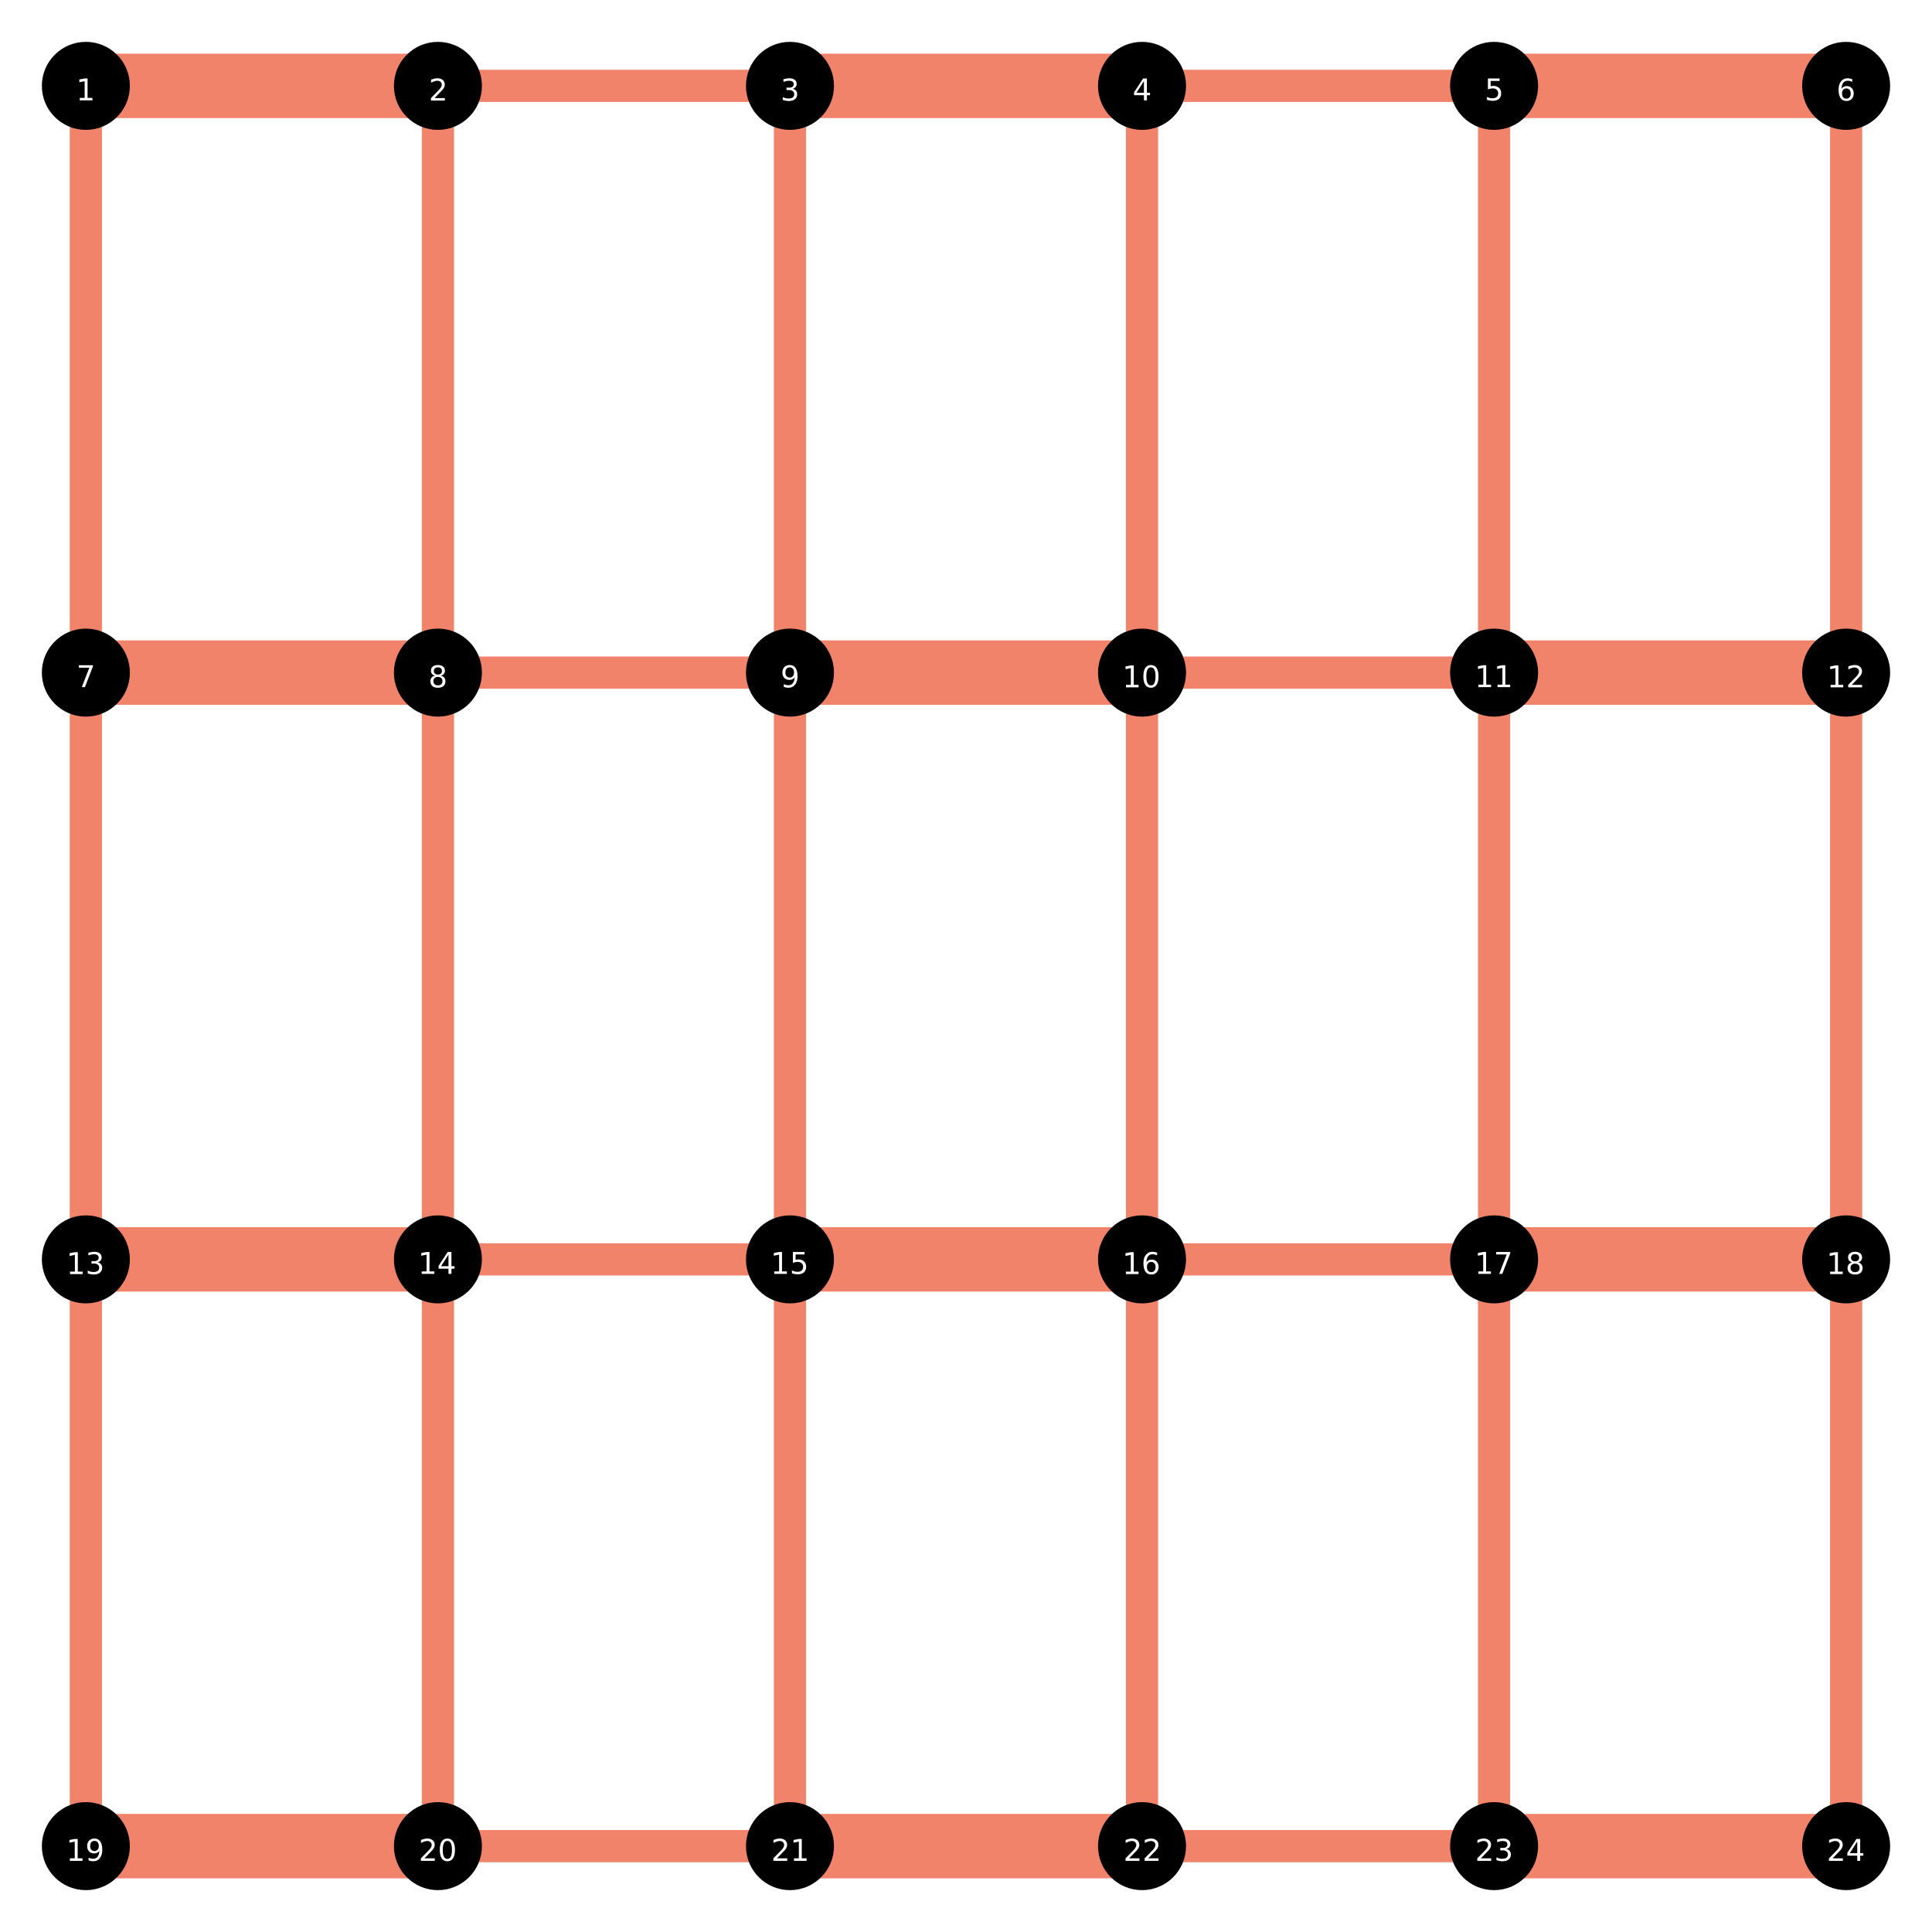
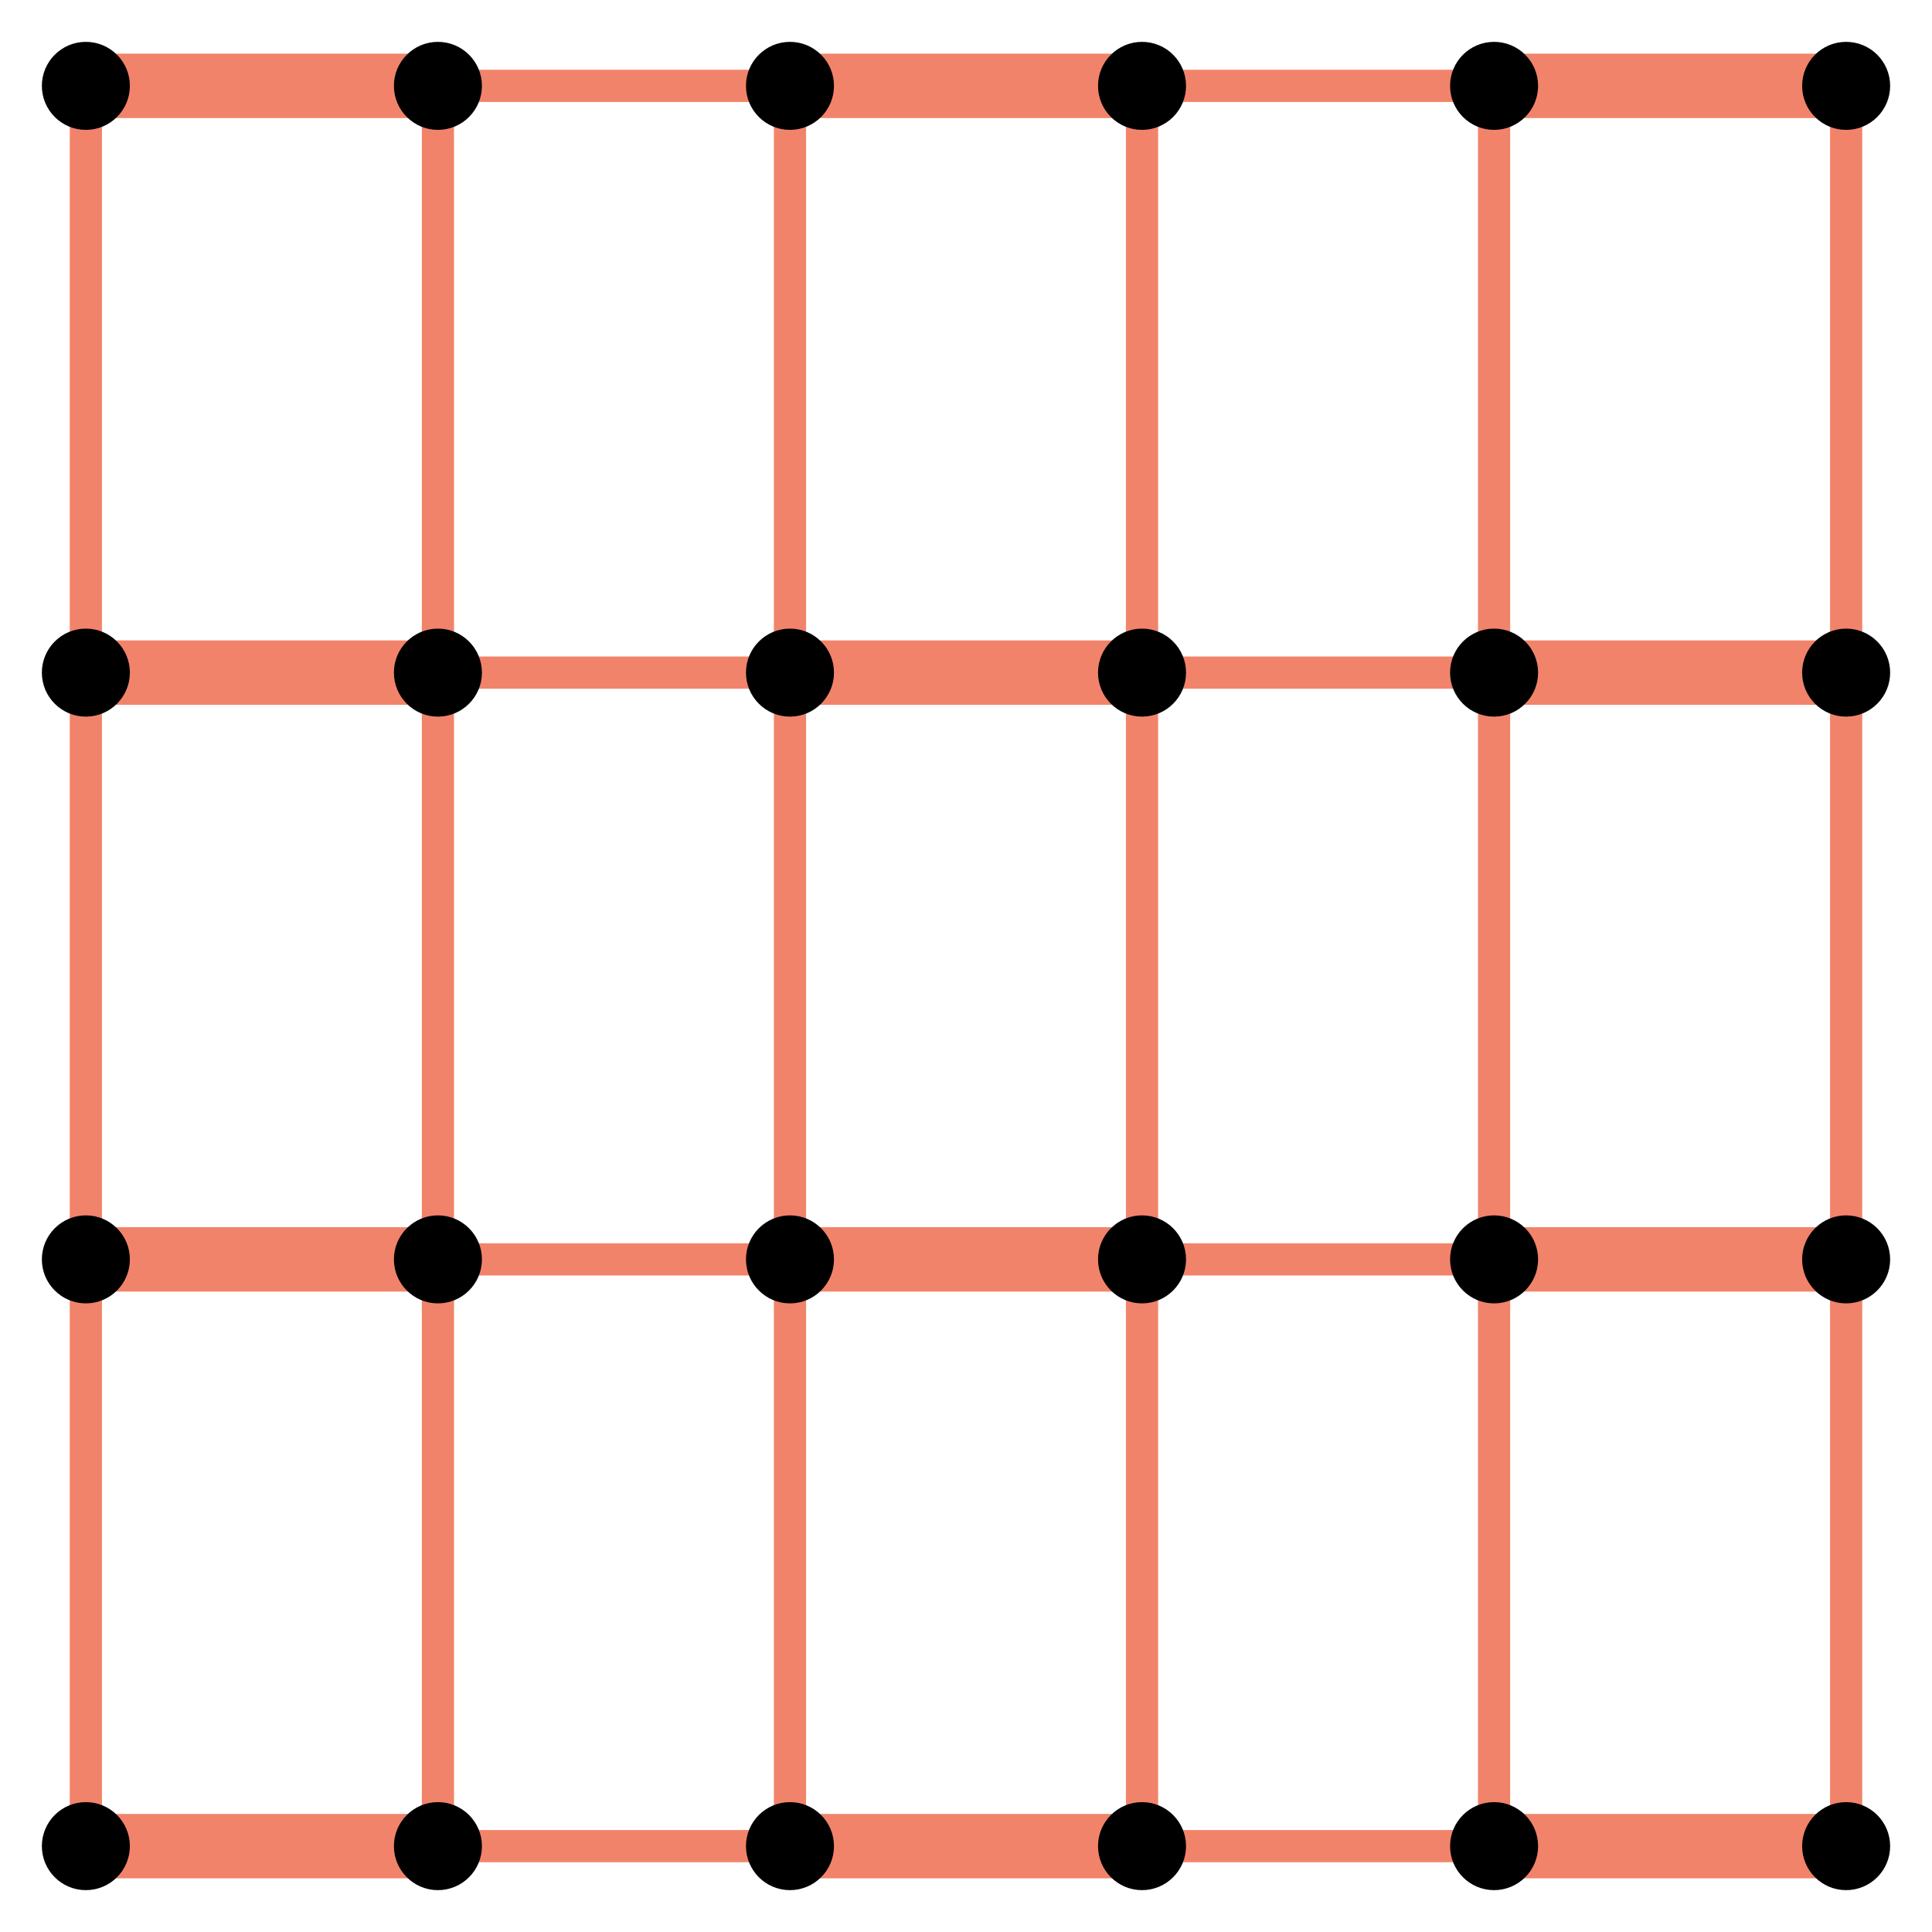
<svg xmlns="http://www.w3.org/2000/svg" xmlns:xlink="http://www.w3.org/1999/xlink" width="900pt" height="900pt" viewBox="0 0 900 900" version="1.1">
  <defs>
    <g>
      <symbol overflow="visible" id="glyph0-0">
        <path style="stroke:none;" d="M 0.703 2.469 L 0.703 -9.875 L 7.703 -9.875 L 7.703 2.469 Z M 1.484 1.703 L 6.922 1.703 L 6.922 -9.078 L 1.484 -9.078 Z M 1.484 1.703 " />
      </symbol>
      <symbol overflow="visible" id="glyph0-1">
        <path style="stroke:none;" d="M 1.734 -1.156 L 4 -1.156 L 4 -8.953 L 1.531 -8.453 L 1.531 -9.719 L 3.984 -10.203 L 5.359 -10.203 L 5.359 -1.156 L 7.609 -1.156 L 7.609 0 L 1.734 0 Z M 1.734 -1.156 " />
      </symbol>
      <symbol overflow="visible" id="glyph0-2">
        <path style="stroke:none;" d="M 2.688 -1.156 L 7.5 -1.156 L 7.5 0 L 1.031 0 L 1.031 -1.156 C 1.551 -1.695 2.266 -2.426 3.172 -3.344 C 4.078 -4.258 4.645 -4.848 4.875 -5.109 C 5.312 -5.609 5.617 -6.031 5.797 -6.375 C 5.973 -6.719 6.062 -7.055 6.062 -7.391 C 6.062 -7.93 5.867 -8.375 5.484 -8.719 C 5.109 -9.062 4.613 -9.234 4 -9.234 C 3.57 -9.234 3.117 -9.156 2.641 -9 C 2.16 -8.852 1.645 -8.625 1.094 -8.312 L 1.094 -9.719 C 1.645 -9.938 2.16 -10.102 2.641 -10.219 C 3.129 -10.332 3.578 -10.391 3.984 -10.391 C 5.035 -10.391 5.875 -10.125 6.5 -9.594 C 7.133 -9.07 7.453 -8.367 7.453 -7.484 C 7.453 -7.055 7.375 -6.656 7.219 -6.281 C 7.062 -5.906 6.773 -5.461 6.359 -4.953 C 6.242 -4.828 5.879 -4.445 5.266 -3.812 C 4.66 -3.176 3.801 -2.289 2.688 -1.156 Z M 2.688 -1.156 " />
      </symbol>
      <symbol overflow="visible" id="glyph0-3">
        <path style="stroke:none;" d="M 5.688 -5.5 C 6.344 -5.363 6.852 -5.07 7.219 -4.625 C 7.594 -4.176 7.781 -3.625 7.781 -2.969 C 7.781 -1.957 7.43 -1.176 6.734 -0.625 C 6.047 -0.07 5.066 0.203 3.797 0.203 C 3.367 0.203 2.926 0.156 2.469 0.062 C 2.02 -0.02 1.551 -0.145 1.062 -0.312 L 1.062 -1.641 C 1.445 -1.422 1.867 -1.254 2.328 -1.141 C 2.785 -1.023 3.258 -0.969 3.75 -0.969 C 4.613 -0.969 5.27 -1.133 5.719 -1.469 C 6.176 -1.812 6.406 -2.312 6.406 -2.969 C 6.406 -3.57 6.191 -4.039 5.766 -4.375 C 5.348 -4.719 4.766 -4.891 4.016 -4.891 L 2.828 -4.891 L 2.828 -6.016 L 4.078 -6.016 C 4.754 -6.016 5.27 -6.148 5.625 -6.422 C 5.988 -6.703 6.172 -7.098 6.172 -7.609 C 6.172 -8.129 5.984 -8.531 5.609 -8.812 C 5.242 -9.094 4.711 -9.234 4.016 -9.234 C 3.641 -9.234 3.234 -9.191 2.797 -9.109 C 2.367 -9.023 1.895 -8.895 1.375 -8.719 L 1.375 -9.953 C 1.895 -10.098 2.383 -10.207 2.844 -10.281 C 3.301 -10.352 3.734 -10.391 4.141 -10.391 C 5.191 -10.391 6.02 -10.148 6.625 -9.672 C 7.238 -9.203 7.547 -8.562 7.547 -7.75 C 7.547 -7.176 7.383 -6.695 7.062 -6.312 C 6.738 -5.926 6.281 -5.656 5.688 -5.5 Z M 5.688 -5.5 " />
      </symbol>
      <symbol overflow="visible" id="glyph0-4">
        <path style="stroke:none;" d="M 5.297 -9 L 1.812 -3.562 L 5.297 -3.562 Z M 4.922 -10.203 L 6.672 -10.203 L 6.672 -3.562 L 8.125 -3.562 L 8.125 -2.406 L 6.672 -2.406 L 6.672 0 L 5.297 0 L 5.297 -2.406 L 0.688 -2.406 L 0.688 -3.734 Z M 4.922 -10.203 " />
      </symbol>
      <symbol overflow="visible" id="glyph0-5">
        <path style="stroke:none;" d="M 1.516 -10.203 L 6.938 -10.203 L 6.938 -9.047 L 2.781 -9.047 L 2.781 -6.547 C 2.977 -6.609 3.176 -6.656 3.375 -6.688 C 3.57 -6.727 3.773 -6.75 3.984 -6.75 C 5.117 -6.75 6.02 -6.438 6.688 -5.812 C 7.352 -5.188 7.688 -4.344 7.688 -3.281 C 7.688 -2.176 7.344 -1.316 6.656 -0.703 C 5.977 -0.098 5.016 0.203 3.766 0.203 C 3.336 0.203 2.898 0.164 2.453 0.094 C 2.016 0.02 1.555 -0.086 1.078 -0.234 L 1.078 -1.625 C 1.492 -1.406 1.922 -1.238 2.359 -1.125 C 2.797 -1.02 3.254 -0.969 3.734 -0.969 C 4.523 -0.969 5.148 -1.172 5.609 -1.578 C 6.066 -1.992 6.297 -2.562 6.297 -3.281 C 6.297 -3.988 6.066 -4.547 5.609 -4.953 C 5.148 -5.367 4.523 -5.578 3.734 -5.578 C 3.367 -5.578 3 -5.535 2.625 -5.453 C 2.258 -5.379 1.891 -5.254 1.516 -5.078 Z M 1.516 -10.203 " />
      </symbol>
      <symbol overflow="visible" id="glyph0-6">
        <path style="stroke:none;" d="M 4.625 -5.656 C 4 -5.656 3.504 -5.441 3.141 -5.016 C 2.785 -4.586 2.609 -4.008 2.609 -3.281 C 2.609 -2.539 2.785 -1.957 3.141 -1.531 C 3.504 -1.102 4 -0.891 4.625 -0.891 C 5.238 -0.891 5.727 -1.102 6.094 -1.531 C 6.457 -1.957 6.641 -2.539 6.641 -3.281 C 6.641 -4.008 6.457 -4.586 6.094 -5.016 C 5.727 -5.441 5.238 -5.656 4.625 -5.656 Z M 7.359 -9.984 L 7.359 -8.719 C 7.016 -8.883 6.664 -9.008 6.312 -9.094 C 5.957 -9.188 5.609 -9.234 5.266 -9.234 C 4.348 -9.234 3.648 -8.926 3.172 -8.312 C 2.691 -7.695 2.422 -6.766 2.359 -5.516 C 2.617 -5.91 2.953 -6.211 3.359 -6.422 C 3.766 -6.641 4.211 -6.75 4.703 -6.75 C 5.723 -6.75 6.531 -6.438 7.125 -5.812 C 7.727 -5.188 8.031 -4.344 8.031 -3.281 C 8.031 -2.227 7.719 -1.383 7.094 -0.75 C 6.477 -0.113 5.656 0.203 4.625 0.203 C 3.438 0.203 2.531 -0.25 1.906 -1.156 C 1.289 -2.062 0.984 -3.375 0.984 -5.094 C 0.984 -6.707 1.363 -7.992 2.125 -8.953 C 2.895 -9.91 3.922 -10.391 5.203 -10.391 C 5.555 -10.391 5.906 -10.352 6.25 -10.281 C 6.602 -10.219 6.973 -10.117 7.359 -9.984 Z M 7.359 -9.984 " />
      </symbol>
      <symbol overflow="visible" id="glyph0-7">
        <path style="stroke:none;" d="M 1.156 -10.203 L 7.719 -10.203 L 7.719 -9.625 L 4 0 L 2.562 0 L 6.047 -9.047 L 1.156 -9.047 Z M 1.156 -10.203 " />
      </symbol>
      <symbol overflow="visible" id="glyph0-8">
        <path style="stroke:none;" d="M 4.453 -4.844 C 3.797 -4.844 3.281 -4.664 2.906 -4.312 C 2.531 -3.969 2.344 -3.488 2.344 -2.875 C 2.344 -2.258 2.531 -1.773 2.906 -1.422 C 3.281 -1.066 3.797 -0.891 4.453 -0.891 C 5.109 -0.891 5.625 -1.066 6 -1.422 C 6.375 -1.773 6.562 -2.258 6.562 -2.875 C 6.562 -3.488 6.375 -3.969 6 -4.312 C 5.625 -4.664 5.109 -4.844 4.453 -4.844 Z M 3.062 -5.438 C 2.477 -5.582 2.02 -5.859 1.688 -6.266 C 1.352 -6.672 1.188 -7.164 1.188 -7.75 C 1.188 -8.562 1.477 -9.203 2.062 -9.672 C 2.645 -10.148 3.441 -10.391 4.453 -10.391 C 5.461 -10.391 6.258 -10.148 6.844 -9.672 C 7.426 -9.203 7.719 -8.562 7.719 -7.75 C 7.719 -7.164 7.551 -6.672 7.219 -6.266 C 6.883 -5.859 6.426 -5.582 5.844 -5.438 C 6.508 -5.281 7.023 -4.973 7.391 -4.516 C 7.766 -4.066 7.953 -3.52 7.953 -2.875 C 7.953 -1.883 7.648 -1.125 7.047 -0.594 C 6.441 -0.062 5.578 0.203 4.453 0.203 C 3.328 0.203 2.461 -0.062 1.859 -0.594 C 1.254 -1.125 0.953 -1.883 0.953 -2.875 C 0.953 -3.52 1.141 -4.066 1.516 -4.516 C 1.891 -4.973 2.406 -5.281 3.062 -5.438 Z M 2.562 -7.609 C 2.562 -7.086 2.727 -6.676 3.062 -6.375 C 3.395 -6.082 3.859 -5.938 4.453 -5.938 C 5.047 -5.938 5.508 -6.082 5.844 -6.375 C 6.176 -6.676 6.344 -7.086 6.344 -7.609 C 6.344 -8.141 6.176 -8.551 5.844 -8.844 C 5.508 -9.145 5.047 -9.297 4.453 -9.297 C 3.859 -9.297 3.395 -9.145 3.062 -8.844 C 2.727 -8.551 2.562 -8.141 2.562 -7.609 Z M 2.562 -7.609 " />
      </symbol>
      <symbol overflow="visible" id="glyph0-9">
        <path style="stroke:none;" d="M 1.531 -0.219 L 1.531 -1.469 C 1.883 -1.301 2.238 -1.176 2.594 -1.094 C 2.945 -1.008 3.297 -0.969 3.641 -0.969 C 4.547 -0.969 5.238 -1.27 5.719 -1.875 C 6.207 -2.488 6.484 -3.422 6.547 -4.672 C 6.285 -4.285 5.953 -3.984 5.547 -3.766 C 5.141 -3.555 4.691 -3.453 4.203 -3.453 C 3.18 -3.453 2.367 -3.758 1.766 -4.375 C 1.172 -5 0.875 -5.848 0.875 -6.922 C 0.875 -7.961 1.18 -8.801 1.797 -9.438 C 2.422 -10.07 3.25 -10.391 4.281 -10.391 C 5.469 -10.391 6.367 -9.938 6.984 -9.031 C 7.609 -8.125 7.922 -6.812 7.922 -5.094 C 7.922 -3.488 7.539 -2.203 6.781 -1.234 C 6.02 -0.273 4.992 0.203 3.703 0.203 C 3.348 0.203 2.992 0.164 2.641 0.094 C 2.285 0.031 1.914 -0.07 1.531 -0.219 Z M 4.281 -4.547 C 4.906 -4.547 5.395 -4.754 5.75 -5.172 C 6.113 -5.598 6.297 -6.18 6.297 -6.922 C 6.297 -7.648 6.113 -8.227 5.75 -8.656 C 5.395 -9.082 4.906 -9.297 4.281 -9.297 C 3.664 -9.297 3.176 -9.082 2.812 -8.656 C 2.445 -8.227 2.266 -7.648 2.266 -6.922 C 2.266 -6.18 2.445 -5.598 2.812 -5.172 C 3.176 -4.754 3.664 -4.547 4.281 -4.547 Z M 4.281 -4.547 " />
      </symbol>
      <symbol overflow="visible" id="glyph0-10">
        <path style="stroke:none;" d="M 4.453 -9.297 C 3.742 -9.297 3.207 -8.945 2.844 -8.25 C 2.488 -7.551 2.312 -6.5 2.312 -5.094 C 2.312 -3.695 2.488 -2.645 2.844 -1.938 C 3.207 -1.238 3.742 -0.891 4.453 -0.891 C 5.172 -0.891 5.707 -1.238 6.062 -1.938 C 6.414 -2.645 6.594 -3.695 6.594 -5.094 C 6.594 -6.5 6.414 -7.551 6.062 -8.25 C 5.707 -8.945 5.172 -9.297 4.453 -9.297 Z M 4.453 -10.391 C 5.598 -10.391 6.473 -9.938 7.078 -9.031 C 7.68 -8.125 7.984 -6.812 7.984 -5.094 C 7.984 -3.375 7.68 -2.062 7.078 -1.156 C 6.473 -0.25 5.598 0.203 4.453 0.203 C 3.305 0.203 2.43 -0.25 1.828 -1.156 C 1.223 -2.062 0.922 -3.375 0.922 -5.094 C 0.922 -6.812 1.223 -8.125 1.828 -9.031 C 2.43 -9.938 3.305 -10.391 4.453 -10.391 Z M 4.453 -10.391 " />
      </symbol>
    </g>
  </defs>
-   <g id="surface31">
+   <g id="surface26">
    <rect x="0" y="0" width="900" height="900" style="fill:rgb(100%,100%,100%);fill-opacity:1;stroke:none;" />
    <path style="fill:none;stroke-width:30;stroke-linecap:butt;stroke-linejoin:miter;stroke:rgb(94.902%,51.373%,41.961%);stroke-opacity:1;stroke-miterlimit:10;" d="M 40 40 L 204 40 " />
    <path style="fill:none;stroke-width:15;stroke-linecap:butt;stroke-linejoin:miter;stroke:rgb(94.902%,51.373%,41.961%);stroke-opacity:1;stroke-miterlimit:10;" d="M 40 40 L 40 313.332 " />
    <path style="fill:none;stroke-width:15;stroke-linecap:butt;stroke-linejoin:miter;stroke:rgb(94.902%,51.373%,41.961%);stroke-opacity:1;stroke-miterlimit:10;" d="M 204 40 L 368 40 " />
    <path style="fill:none;stroke-width:15;stroke-linecap:butt;stroke-linejoin:miter;stroke:rgb(94.902%,51.373%,41.961%);stroke-opacity:1;stroke-miterlimit:10;" d="M 204 40 L 204 313.332 " />
    <path style="fill:none;stroke-width:30;stroke-linecap:butt;stroke-linejoin:miter;stroke:rgb(94.902%,51.373%,41.961%);stroke-opacity:1;stroke-miterlimit:10;" d="M 368 40 L 532 40 " />
    <path style="fill:none;stroke-width:15;stroke-linecap:butt;stroke-linejoin:miter;stroke:rgb(94.902%,51.373%,41.961%);stroke-opacity:1;stroke-miterlimit:10;" d="M 368 40 L 368 313.332 " />
    <path style="fill:none;stroke-width:15;stroke-linecap:butt;stroke-linejoin:miter;stroke:rgb(94.902%,51.373%,41.961%);stroke-opacity:1;stroke-miterlimit:10;" d="M 532 40 L 696 40 " />
    <path style="fill:none;stroke-width:15;stroke-linecap:butt;stroke-linejoin:miter;stroke:rgb(94.902%,51.373%,41.961%);stroke-opacity:1;stroke-miterlimit:10;" d="M 532 40 L 532 313.332 " />
    <path style="fill:none;stroke-width:30;stroke-linecap:butt;stroke-linejoin:miter;stroke:rgb(94.902%,51.373%,41.961%);stroke-opacity:1;stroke-miterlimit:10;" d="M 696 40 L 860 40 " />
    <path style="fill:none;stroke-width:15;stroke-linecap:butt;stroke-linejoin:miter;stroke:rgb(94.902%,51.373%,41.961%);stroke-opacity:1;stroke-miterlimit:10;" d="M 696 40 L 696 313.332 " />
    <path style="fill:none;stroke-width:15;stroke-linecap:butt;stroke-linejoin:miter;stroke:rgb(94.902%,51.373%,41.961%);stroke-opacity:1;stroke-miterlimit:10;" d="M 860 40 L 860 313.332 " />
    <path style="fill:none;stroke-width:30;stroke-linecap:butt;stroke-linejoin:miter;stroke:rgb(94.902%,51.373%,41.961%);stroke-opacity:1;stroke-miterlimit:10;" d="M 40 313.332 L 204 313.332 " />
    <path style="fill:none;stroke-width:15;stroke-linecap:butt;stroke-linejoin:miter;stroke:rgb(94.902%,51.373%,41.961%);stroke-opacity:1;stroke-miterlimit:10;" d="M 40 313.332 L 40 586.668 " />
    <path style="fill:none;stroke-width:15;stroke-linecap:butt;stroke-linejoin:miter;stroke:rgb(94.902%,51.373%,41.961%);stroke-opacity:1;stroke-miterlimit:10;" d="M 204 313.332 L 368 313.332 " />
    <path style="fill:none;stroke-width:15;stroke-linecap:butt;stroke-linejoin:miter;stroke:rgb(94.902%,51.373%,41.961%);stroke-opacity:1;stroke-miterlimit:10;" d="M 204 313.332 L 204 586.668 " />
    <path style="fill:none;stroke-width:30;stroke-linecap:butt;stroke-linejoin:miter;stroke:rgb(94.902%,51.373%,41.961%);stroke-opacity:1;stroke-miterlimit:10;" d="M 368 313.332 L 532 313.332 " />
    <path style="fill:none;stroke-width:15;stroke-linecap:butt;stroke-linejoin:miter;stroke:rgb(94.902%,51.373%,41.961%);stroke-opacity:1;stroke-miterlimit:10;" d="M 368 313.332 L 368 586.668 " />
    <path style="fill:none;stroke-width:15;stroke-linecap:butt;stroke-linejoin:miter;stroke:rgb(94.902%,51.373%,41.961%);stroke-opacity:1;stroke-miterlimit:10;" d="M 532 313.332 L 696 313.332 " />
    <path style="fill:none;stroke-width:15;stroke-linecap:butt;stroke-linejoin:miter;stroke:rgb(94.902%,51.373%,41.961%);stroke-opacity:1;stroke-miterlimit:10;" d="M 532 313.332 L 532 586.668 " />
    <path style="fill:none;stroke-width:30;stroke-linecap:butt;stroke-linejoin:miter;stroke:rgb(94.902%,51.373%,41.961%);stroke-opacity:1;stroke-miterlimit:10;" d="M 696 313.332 L 860 313.332 " />
    <path style="fill:none;stroke-width:15;stroke-linecap:butt;stroke-linejoin:miter;stroke:rgb(94.902%,51.373%,41.961%);stroke-opacity:1;stroke-miterlimit:10;" d="M 696 313.332 L 696 586.668 " />
    <path style="fill:none;stroke-width:15;stroke-linecap:butt;stroke-linejoin:miter;stroke:rgb(94.902%,51.373%,41.961%);stroke-opacity:1;stroke-miterlimit:10;" d="M 860 313.332 L 860 586.668 " />
    <path style="fill:none;stroke-width:30;stroke-linecap:butt;stroke-linejoin:miter;stroke:rgb(94.902%,51.373%,41.961%);stroke-opacity:1;stroke-miterlimit:10;" d="M 40 586.668 L 204 586.668 " />
    <path style="fill:none;stroke-width:15;stroke-linecap:butt;stroke-linejoin:miter;stroke:rgb(94.902%,51.373%,41.961%);stroke-opacity:1;stroke-miterlimit:10;" d="M 40 586.668 L 40 860 " />
    <path style="fill:none;stroke-width:15;stroke-linecap:butt;stroke-linejoin:miter;stroke:rgb(94.902%,51.373%,41.961%);stroke-opacity:1;stroke-miterlimit:10;" d="M 204 586.668 L 368 586.668 " />
    <path style="fill:none;stroke-width:15;stroke-linecap:butt;stroke-linejoin:miter;stroke:rgb(94.902%,51.373%,41.961%);stroke-opacity:1;stroke-miterlimit:10;" d="M 204 586.668 L 204 860 " />
    <path style="fill:none;stroke-width:30;stroke-linecap:butt;stroke-linejoin:miter;stroke:rgb(94.902%,51.373%,41.961%);stroke-opacity:1;stroke-miterlimit:10;" d="M 368 586.668 L 532 586.668 " />
    <path style="fill:none;stroke-width:15;stroke-linecap:butt;stroke-linejoin:miter;stroke:rgb(94.902%,51.373%,41.961%);stroke-opacity:1;stroke-miterlimit:10;" d="M 368 586.668 L 368 860 " />
    <path style="fill:none;stroke-width:15;stroke-linecap:butt;stroke-linejoin:miter;stroke:rgb(94.902%,51.373%,41.961%);stroke-opacity:1;stroke-miterlimit:10;" d="M 532 586.668 L 696 586.668 " />
    <path style="fill:none;stroke-width:15;stroke-linecap:butt;stroke-linejoin:miter;stroke:rgb(94.902%,51.373%,41.961%);stroke-opacity:1;stroke-miterlimit:10;" d="M 532 586.668 L 532 860 " />
    <path style="fill:none;stroke-width:30;stroke-linecap:butt;stroke-linejoin:miter;stroke:rgb(94.902%,51.373%,41.961%);stroke-opacity:1;stroke-miterlimit:10;" d="M 696 586.668 L 860 586.668 " />
    <path style="fill:none;stroke-width:15;stroke-linecap:butt;stroke-linejoin:miter;stroke:rgb(94.902%,51.373%,41.961%);stroke-opacity:1;stroke-miterlimit:10;" d="M 696 586.668 L 696 860 " />
    <path style="fill:none;stroke-width:15;stroke-linecap:butt;stroke-linejoin:miter;stroke:rgb(94.902%,51.373%,41.961%);stroke-opacity:1;stroke-miterlimit:10;" d="M 860 586.668 L 860 860 " />
    <path style="fill:none;stroke-width:30;stroke-linecap:butt;stroke-linejoin:miter;stroke:rgb(94.902%,51.373%,41.961%);stroke-opacity:1;stroke-miterlimit:10;" d="M 40 860 L 204 860 " />
    <path style="fill:none;stroke-width:15;stroke-linecap:butt;stroke-linejoin:miter;stroke:rgb(94.902%,51.373%,41.961%);stroke-opacity:1;stroke-miterlimit:10;" d="M 204 860 L 368 860 " />
    <path style="fill:none;stroke-width:30;stroke-linecap:butt;stroke-linejoin:miter;stroke:rgb(94.902%,51.373%,41.961%);stroke-opacity:1;stroke-miterlimit:10;" d="M 368 860 L 532 860 " />
    <path style="fill:none;stroke-width:15;stroke-linecap:butt;stroke-linejoin:miter;stroke:rgb(94.902%,51.373%,41.961%);stroke-opacity:1;stroke-miterlimit:10;" d="M 532 860 L 696 860 " />
    <path style="fill:none;stroke-width:30;stroke-linecap:butt;stroke-linejoin:miter;stroke:rgb(94.902%,51.373%,41.961%);stroke-opacity:1;stroke-miterlimit:10;" d="M 696 860 L 860 860 " />
    <path style="fill-rule:nonzero;fill:rgb(0%,0%,0%);fill-opacity:1;stroke-width:1;stroke-linecap:butt;stroke-linejoin:miter;stroke:rgb(0%,0%,0%);stroke-opacity:1;stroke-miterlimit:10;" d="M 60 40 C 60 51.047 51.047 60 40 60 C 28.953 60 20 51.047 20 40 C 20 28.953 28.953 20 40 20 C 51.047 20 60 28.953 60 40 " />
    <path style="fill-rule:nonzero;fill:rgb(0%,0%,0%);fill-opacity:1;stroke-width:1;stroke-linecap:butt;stroke-linejoin:miter;stroke:rgb(0%,0%,0%);stroke-opacity:1;stroke-miterlimit:10;" d="M 224 40 C 224 51.047 215.047 60 204 60 C 192.953 60 184 51.047 184 40 C 184 28.953 192.953 20 204 20 C 215.047 20 224 28.953 224 40 " />
    <path style="fill-rule:nonzero;fill:rgb(0%,0%,0%);fill-opacity:1;stroke-width:1;stroke-linecap:butt;stroke-linejoin:miter;stroke:rgb(0%,0%,0%);stroke-opacity:1;stroke-miterlimit:10;" d="M 388 40 C 388 51.047 379.047 60 368 60 C 356.953 60 348 51.047 348 40 C 348 28.953 356.953 20 368 20 C 379.047 20 388 28.953 388 40 " />
    <path style="fill-rule:nonzero;fill:rgb(0%,0%,0%);fill-opacity:1;stroke-width:1;stroke-linecap:butt;stroke-linejoin:miter;stroke:rgb(0%,0%,0%);stroke-opacity:1;stroke-miterlimit:10;" d="M 552 40 C 552 51.047 543.047 60 532 60 C 520.953 60 512 51.047 512 40 C 512 28.953 520.953 20 532 20 C 543.047 20 552 28.953 552 40 " />
    <path style="fill-rule:nonzero;fill:rgb(0%,0%,0%);fill-opacity:1;stroke-width:1;stroke-linecap:butt;stroke-linejoin:miter;stroke:rgb(0%,0%,0%);stroke-opacity:1;stroke-miterlimit:10;" d="M 716 40 C 716 51.047 707.047 60 696 60 C 684.953 60 676 51.047 676 40 C 676 28.953 684.953 20 696 20 C 707.047 20 716 28.953 716 40 " />
    <path style="fill-rule:nonzero;fill:rgb(0%,0%,0%);fill-opacity:1;stroke-width:1;stroke-linecap:butt;stroke-linejoin:miter;stroke:rgb(0%,0%,0%);stroke-opacity:1;stroke-miterlimit:10;" d="M 880 40 C 880 51.047 871.047 60 860 60 C 848.953 60 840 51.047 840 40 C 840 28.953 848.953 20 860 20 C 871.047 20 880 28.953 880 40 " />
    <path style="fill-rule:nonzero;fill:rgb(0%,0%,0%);fill-opacity:1;stroke-width:1;stroke-linecap:butt;stroke-linejoin:miter;stroke:rgb(0%,0%,0%);stroke-opacity:1;stroke-miterlimit:10;" d="M 60 313.332 C 60 324.379 51.047 333.332 40 333.332 C 28.953 333.332 20 324.379 20 313.332 C 20 302.289 28.953 293.332 40 293.332 C 51.047 293.332 60 302.289 60 313.332 " />
    <path style="fill-rule:nonzero;fill:rgb(0%,0%,0%);fill-opacity:1;stroke-width:1;stroke-linecap:butt;stroke-linejoin:miter;stroke:rgb(0%,0%,0%);stroke-opacity:1;stroke-miterlimit:10;" d="M 224 313.332 C 224 324.379 215.047 333.332 204 333.332 C 192.953 333.332 184 324.379 184 313.332 C 184 302.289 192.953 293.332 204 293.332 C 215.047 293.332 224 302.289 224 313.332 " />
    <path style="fill-rule:nonzero;fill:rgb(0%,0%,0%);fill-opacity:1;stroke-width:1;stroke-linecap:butt;stroke-linejoin:miter;stroke:rgb(0%,0%,0%);stroke-opacity:1;stroke-miterlimit:10;" d="M 388 313.332 C 388 324.379 379.047 333.332 368 333.332 C 356.953 333.332 348 324.379 348 313.332 C 348 302.289 356.953 293.332 368 293.332 C 379.047 293.332 388 302.289 388 313.332 " />
    <path style="fill-rule:nonzero;fill:rgb(0%,0%,0%);fill-opacity:1;stroke-width:1;stroke-linecap:butt;stroke-linejoin:miter;stroke:rgb(0%,0%,0%);stroke-opacity:1;stroke-miterlimit:10;" d="M 552 313.332 C 552 324.379 543.047 333.332 532 333.332 C 520.953 333.332 512 324.379 512 313.332 C 512 302.289 520.953 293.332 532 293.332 C 543.047 293.332 552 302.289 552 313.332 " />
    <path style="fill-rule:nonzero;fill:rgb(0%,0%,0%);fill-opacity:1;stroke-width:1;stroke-linecap:butt;stroke-linejoin:miter;stroke:rgb(0%,0%,0%);stroke-opacity:1;stroke-miterlimit:10;" d="M 716 313.332 C 716 324.379 707.047 333.332 696 333.332 C 684.953 333.332 676 324.379 676 313.332 C 676 302.289 684.953 293.332 696 293.332 C 707.047 293.332 716 302.289 716 313.332 " />
    <path style="fill-rule:nonzero;fill:rgb(0%,0%,0%);fill-opacity:1;stroke-width:1;stroke-linecap:butt;stroke-linejoin:miter;stroke:rgb(0%,0%,0%);stroke-opacity:1;stroke-miterlimit:10;" d="M 880 313.332 C 880 324.379 871.047 333.332 860 333.332 C 848.953 333.332 840 324.379 840 313.332 C 840 302.289 848.953 293.332 860 293.332 C 871.047 293.332 880 302.289 880 313.332 " />
    <path style="fill-rule:nonzero;fill:rgb(0%,0%,0%);fill-opacity:1;stroke-width:1;stroke-linecap:butt;stroke-linejoin:miter;stroke:rgb(0%,0%,0%);stroke-opacity:1;stroke-miterlimit:10;" d="M 60 586.668 C 60 597.711 51.047 606.668 40 606.668 C 28.953 606.668 20 597.711 20 586.668 C 20 575.621 28.953 566.668 40 566.668 C 51.047 566.668 60 575.621 60 586.668 " />
    <path style="fill-rule:nonzero;fill:rgb(0%,0%,0%);fill-opacity:1;stroke-width:1;stroke-linecap:butt;stroke-linejoin:miter;stroke:rgb(0%,0%,0%);stroke-opacity:1;stroke-miterlimit:10;" d="M 224 586.668 C 224 597.711 215.047 606.668 204 606.668 C 192.953 606.668 184 597.711 184 586.668 C 184 575.621 192.953 566.668 204 566.668 C 215.047 566.668 224 575.621 224 586.668 " />
    <path style="fill-rule:nonzero;fill:rgb(0%,0%,0%);fill-opacity:1;stroke-width:1;stroke-linecap:butt;stroke-linejoin:miter;stroke:rgb(0%,0%,0%);stroke-opacity:1;stroke-miterlimit:10;" d="M 388 586.668 C 388 597.711 379.047 606.668 368 606.668 C 356.953 606.668 348 597.711 348 586.668 C 348 575.621 356.953 566.668 368 566.668 C 379.047 566.668 388 575.621 388 586.668 " />
    <path style="fill-rule:nonzero;fill:rgb(0%,0%,0%);fill-opacity:1;stroke-width:1;stroke-linecap:butt;stroke-linejoin:miter;stroke:rgb(0%,0%,0%);stroke-opacity:1;stroke-miterlimit:10;" d="M 552 586.668 C 552 597.711 543.047 606.668 532 606.668 C 520.953 606.668 512 597.711 512 586.668 C 512 575.621 520.953 566.668 532 566.668 C 543.047 566.668 552 575.621 552 586.668 " />
    <path style="fill-rule:nonzero;fill:rgb(0%,0%,0%);fill-opacity:1;stroke-width:1;stroke-linecap:butt;stroke-linejoin:miter;stroke:rgb(0%,0%,0%);stroke-opacity:1;stroke-miterlimit:10;" d="M 716 586.668 C 716 597.711 707.047 606.668 696 606.668 C 684.953 606.668 676 597.711 676 586.668 C 676 575.621 684.953 566.668 696 566.668 C 707.047 566.668 716 575.621 716 586.668 " />
    <path style="fill-rule:nonzero;fill:rgb(0%,0%,0%);fill-opacity:1;stroke-width:1;stroke-linecap:butt;stroke-linejoin:miter;stroke:rgb(0%,0%,0%);stroke-opacity:1;stroke-miterlimit:10;" d="M 880 586.668 C 880 597.711 871.047 606.668 860 606.668 C 848.953 606.668 840 597.711 840 586.668 C 840 575.621 848.953 566.668 860 566.668 C 871.047 566.668 880 575.621 880 586.668 " />
    <path style="fill-rule:nonzero;fill:rgb(0%,0%,0%);fill-opacity:1;stroke-width:1;stroke-linecap:butt;stroke-linejoin:miter;stroke:rgb(0%,0%,0%);stroke-opacity:1;stroke-miterlimit:10;" d="M 60 860 C 60 871.047 51.047 880 40 880 C 28.953 880 20 871.047 20 860 C 20 848.953 28.953 840 40 840 C 51.047 840 60 848.953 60 860 " />
    <path style="fill-rule:nonzero;fill:rgb(0%,0%,0%);fill-opacity:1;stroke-width:1;stroke-linecap:butt;stroke-linejoin:miter;stroke:rgb(0%,0%,0%);stroke-opacity:1;stroke-miterlimit:10;" d="M 224 860 C 224 871.047 215.047 880 204 880 C 192.953 880 184 871.047 184 860 C 184 848.953 192.953 840 204 840 C 215.047 840 224 848.953 224 860 " />
    <path style="fill-rule:nonzero;fill:rgb(0%,0%,0%);fill-opacity:1;stroke-width:1;stroke-linecap:butt;stroke-linejoin:miter;stroke:rgb(0%,0%,0%);stroke-opacity:1;stroke-miterlimit:10;" d="M 388 860 C 388 871.047 379.047 880 368 880 C 356.953 880 348 871.047 348 860 C 348 848.953 356.953 840 368 840 C 379.047 840 388 848.953 388 860 " />
    <path style="fill-rule:nonzero;fill:rgb(0%,0%,0%);fill-opacity:1;stroke-width:1;stroke-linecap:butt;stroke-linejoin:miter;stroke:rgb(0%,0%,0%);stroke-opacity:1;stroke-miterlimit:10;" d="M 552 860 C 552 871.047 543.047 880 532 880 C 520.953 880 512 871.047 512 860 C 512 848.953 520.953 840 532 840 C 543.047 840 552 848.953 552 860 " />
    <path style="fill-rule:nonzero;fill:rgb(0%,0%,0%);fill-opacity:1;stroke-width:1;stroke-linecap:butt;stroke-linejoin:miter;stroke:rgb(0%,0%,0%);stroke-opacity:1;stroke-miterlimit:10;" d="M 716 860 C 716 871.047 707.047 880 696 880 C 684.953 880 676 871.047 676 860 C 676 848.953 684.953 840 696 840 C 707.047 840 716 848.953 716 860 " />
    <path style="fill-rule:nonzero;fill:rgb(0%,0%,0%);fill-opacity:1;stroke-width:1;stroke-linecap:butt;stroke-linejoin:miter;stroke:rgb(0%,0%,0%);stroke-opacity:1;stroke-miterlimit:10;" d="M 880 860 C 880 871.047 871.047 880 860 880 C 848.953 880 840 871.047 840 860 C 840 848.953 848.953 840 860 840 C 871.047 840 880 848.953 880 860 " />
-     <g style="fill:rgb(100%,100%,100%);fill-opacity:1;">
+     <g style="fill:rgb(0%,0%,0%);fill-opacity:1;">
      <use xlink:href="#glyph0-1" x="35.43" y="46.754" />
    </g>
-     <g style="fill:rgb(100%,100%,100%);fill-opacity:1;">
+     <g style="fill:rgb(0%,0%,0%);fill-opacity:1;">
      <use xlink:href="#glyph0-2" x="199.734" y="46.848" />
    </g>
-     <g style="fill:rgb(100%,100%,100%);fill-opacity:1;">
+     <g style="fill:rgb(0%,0%,0%);fill-opacity:1;">
      <use xlink:href="#glyph0-3" x="363.578" y="46.848" />
    </g>
-     <g style="fill:rgb(100%,100%,100%);fill-opacity:1;">
+     <g style="fill:rgb(0%,0%,0%);fill-opacity:1;">
      <use xlink:href="#glyph0-4" x="527.594" y="46.754" />
    </g>
-     <g style="fill:rgb(100%,100%,100%);fill-opacity:1;">
+     <g style="fill:rgb(0%,0%,0%);fill-opacity:1;">
      <use xlink:href="#glyph0-5" x="691.617" y="46.754" />
    </g>
-     <g style="fill:rgb(100%,100%,100%);fill-opacity:1;">
+     <g style="fill:rgb(0%,0%,0%);fill-opacity:1;">
      <use xlink:href="#glyph0-6" x="855.492" y="46.848" />
    </g>
-     <g style="fill:rgb(100%,100%,100%);fill-opacity:1;">
+     <g style="fill:rgb(0%,0%,0%);fill-opacity:1;">
      <use xlink:href="#glyph0-7" x="35.562" y="320.086" />
    </g>
-     <g style="fill:rgb(100%,100%,100%);fill-opacity:1;">
+     <g style="fill:rgb(0%,0%,0%);fill-opacity:1;">
      <use xlink:href="#glyph0-8" x="199.547" y="320.18" />
    </g>
-     <g style="fill:rgb(100%,100%,100%);fill-opacity:1;">
+     <g style="fill:rgb(0%,0%,0%);fill-opacity:1;">
      <use xlink:href="#glyph0-9" x="363.602" y="320.18" />
    </g>
-     <g style="fill:rgb(100%,100%,100%);fill-opacity:1;">
+     <g style="fill:rgb(0%,0%,0%);fill-opacity:1;">
      <use xlink:href="#glyph0-1" x="522.789" y="320.18" />
      <use xlink:href="#glyph0-10" x="531.696" y="320.18" />
    </g>
-     <g style="fill:rgb(100%,100%,100%);fill-opacity:1;">
+     <g style="fill:rgb(0%,0%,0%);fill-opacity:1;">
      <use xlink:href="#glyph0-1" x="686.977" y="320.086" />
      <use xlink:href="#glyph0-1" x="695.884" y="320.086" />
    </g>
-     <g style="fill:rgb(100%,100%,100%);fill-opacity:1;">
+     <g style="fill:rgb(0%,0%,0%);fill-opacity:1;">
      <use xlink:href="#glyph0-1" x="851.031" y="320.18" />
      <use xlink:href="#glyph0-2" x="859.938" y="320.18" />
    </g>
-     <g style="fill:rgb(100%,100%,100%);fill-opacity:1;">
+     <g style="fill:rgb(0%,0%,0%);fill-opacity:1;">
      <use xlink:href="#glyph0-1" x="30.891" y="593.512" />
      <use xlink:href="#glyph0-3" x="39.798" y="593.512" />
    </g>
-     <g style="fill:rgb(100%,100%,100%);fill-opacity:1;">
+     <g style="fill:rgb(0%,0%,0%);fill-opacity:1;">
      <use xlink:href="#glyph0-1" x="194.719" y="593.418" />
      <use xlink:href="#glyph0-4" x="203.626" y="593.418" />
    </g>
-     <g style="fill:rgb(100%,100%,100%);fill-opacity:1;">
+     <g style="fill:rgb(0%,0%,0%);fill-opacity:1;">
      <use xlink:href="#glyph0-1" x="358.938" y="593.418" />
      <use xlink:href="#glyph0-5" x="367.845" y="593.418" />
    </g>
-     <g style="fill:rgb(100%,100%,100%);fill-opacity:1;">
+     <g style="fill:rgb(0%,0%,0%);fill-opacity:1;">
      <use xlink:href="#glyph0-1" x="522.766" y="593.512" />
      <use xlink:href="#glyph0-6" x="531.673" y="593.512" />
    </g>
-     <g style="fill:rgb(100%,100%,100%);fill-opacity:1;">
+     <g style="fill:rgb(0%,0%,0%);fill-opacity:1;">
      <use xlink:href="#glyph0-1" x="686.922" y="593.418" />
      <use xlink:href="#glyph0-7" x="695.829" y="593.418" />
    </g>
-     <g style="fill:rgb(100%,100%,100%);fill-opacity:1;">
+     <g style="fill:rgb(0%,0%,0%);fill-opacity:1;">
      <use xlink:href="#glyph0-1" x="850.805" y="593.512" />
      <use xlink:href="#glyph0-8" x="859.712" y="593.512" />
    </g>
-     <g style="fill:rgb(100%,100%,100%);fill-opacity:1;">
+     <g style="fill:rgb(0%,0%,0%);fill-opacity:1;">
      <use xlink:href="#glyph0-1" x="30.82" y="866.848" />
      <use xlink:href="#glyph0-9" x="39.728" y="866.848" />
    </g>
-     <g style="fill:rgb(100%,100%,100%);fill-opacity:1;">
+     <g style="fill:rgb(0%,0%,0%);fill-opacity:1;">
      <use xlink:href="#glyph0-2" x="195.039" y="866.848" />
      <use xlink:href="#glyph0-10" x="203.946" y="866.848" />
    </g>
-     <g style="fill:rgb(100%,100%,100%);fill-opacity:1;">
+     <g style="fill:rgb(0%,0%,0%);fill-opacity:1;">
      <use xlink:href="#glyph0-2" x="359.227" y="866.848" />
      <use xlink:href="#glyph0-1" x="368.134" y="866.848" />
    </g>
-     <g style="fill:rgb(100%,100%,100%);fill-opacity:1;">
+     <g style="fill:rgb(0%,0%,0%);fill-opacity:1;">
      <use xlink:href="#glyph0-2" x="523.281" y="866.848" />
      <use xlink:href="#glyph0-2" x="532.188" y="866.848" />
    </g>
-     <g style="fill:rgb(100%,100%,100%);fill-opacity:1;">
+     <g style="fill:rgb(0%,0%,0%);fill-opacity:1;">
      <use xlink:href="#glyph0-2" x="687.141" y="866.848" />
      <use xlink:href="#glyph0-3" x="696.048" y="866.848" />
    </g>
-     <g style="fill:rgb(100%,100%,100%);fill-opacity:1;">
+     <g style="fill:rgb(0%,0%,0%);fill-opacity:1;">
      <use xlink:href="#glyph0-2" x="850.969" y="866.848" />
      <use xlink:href="#glyph0-4" x="859.876" y="866.848" />
    </g>
  </g>
</svg>
